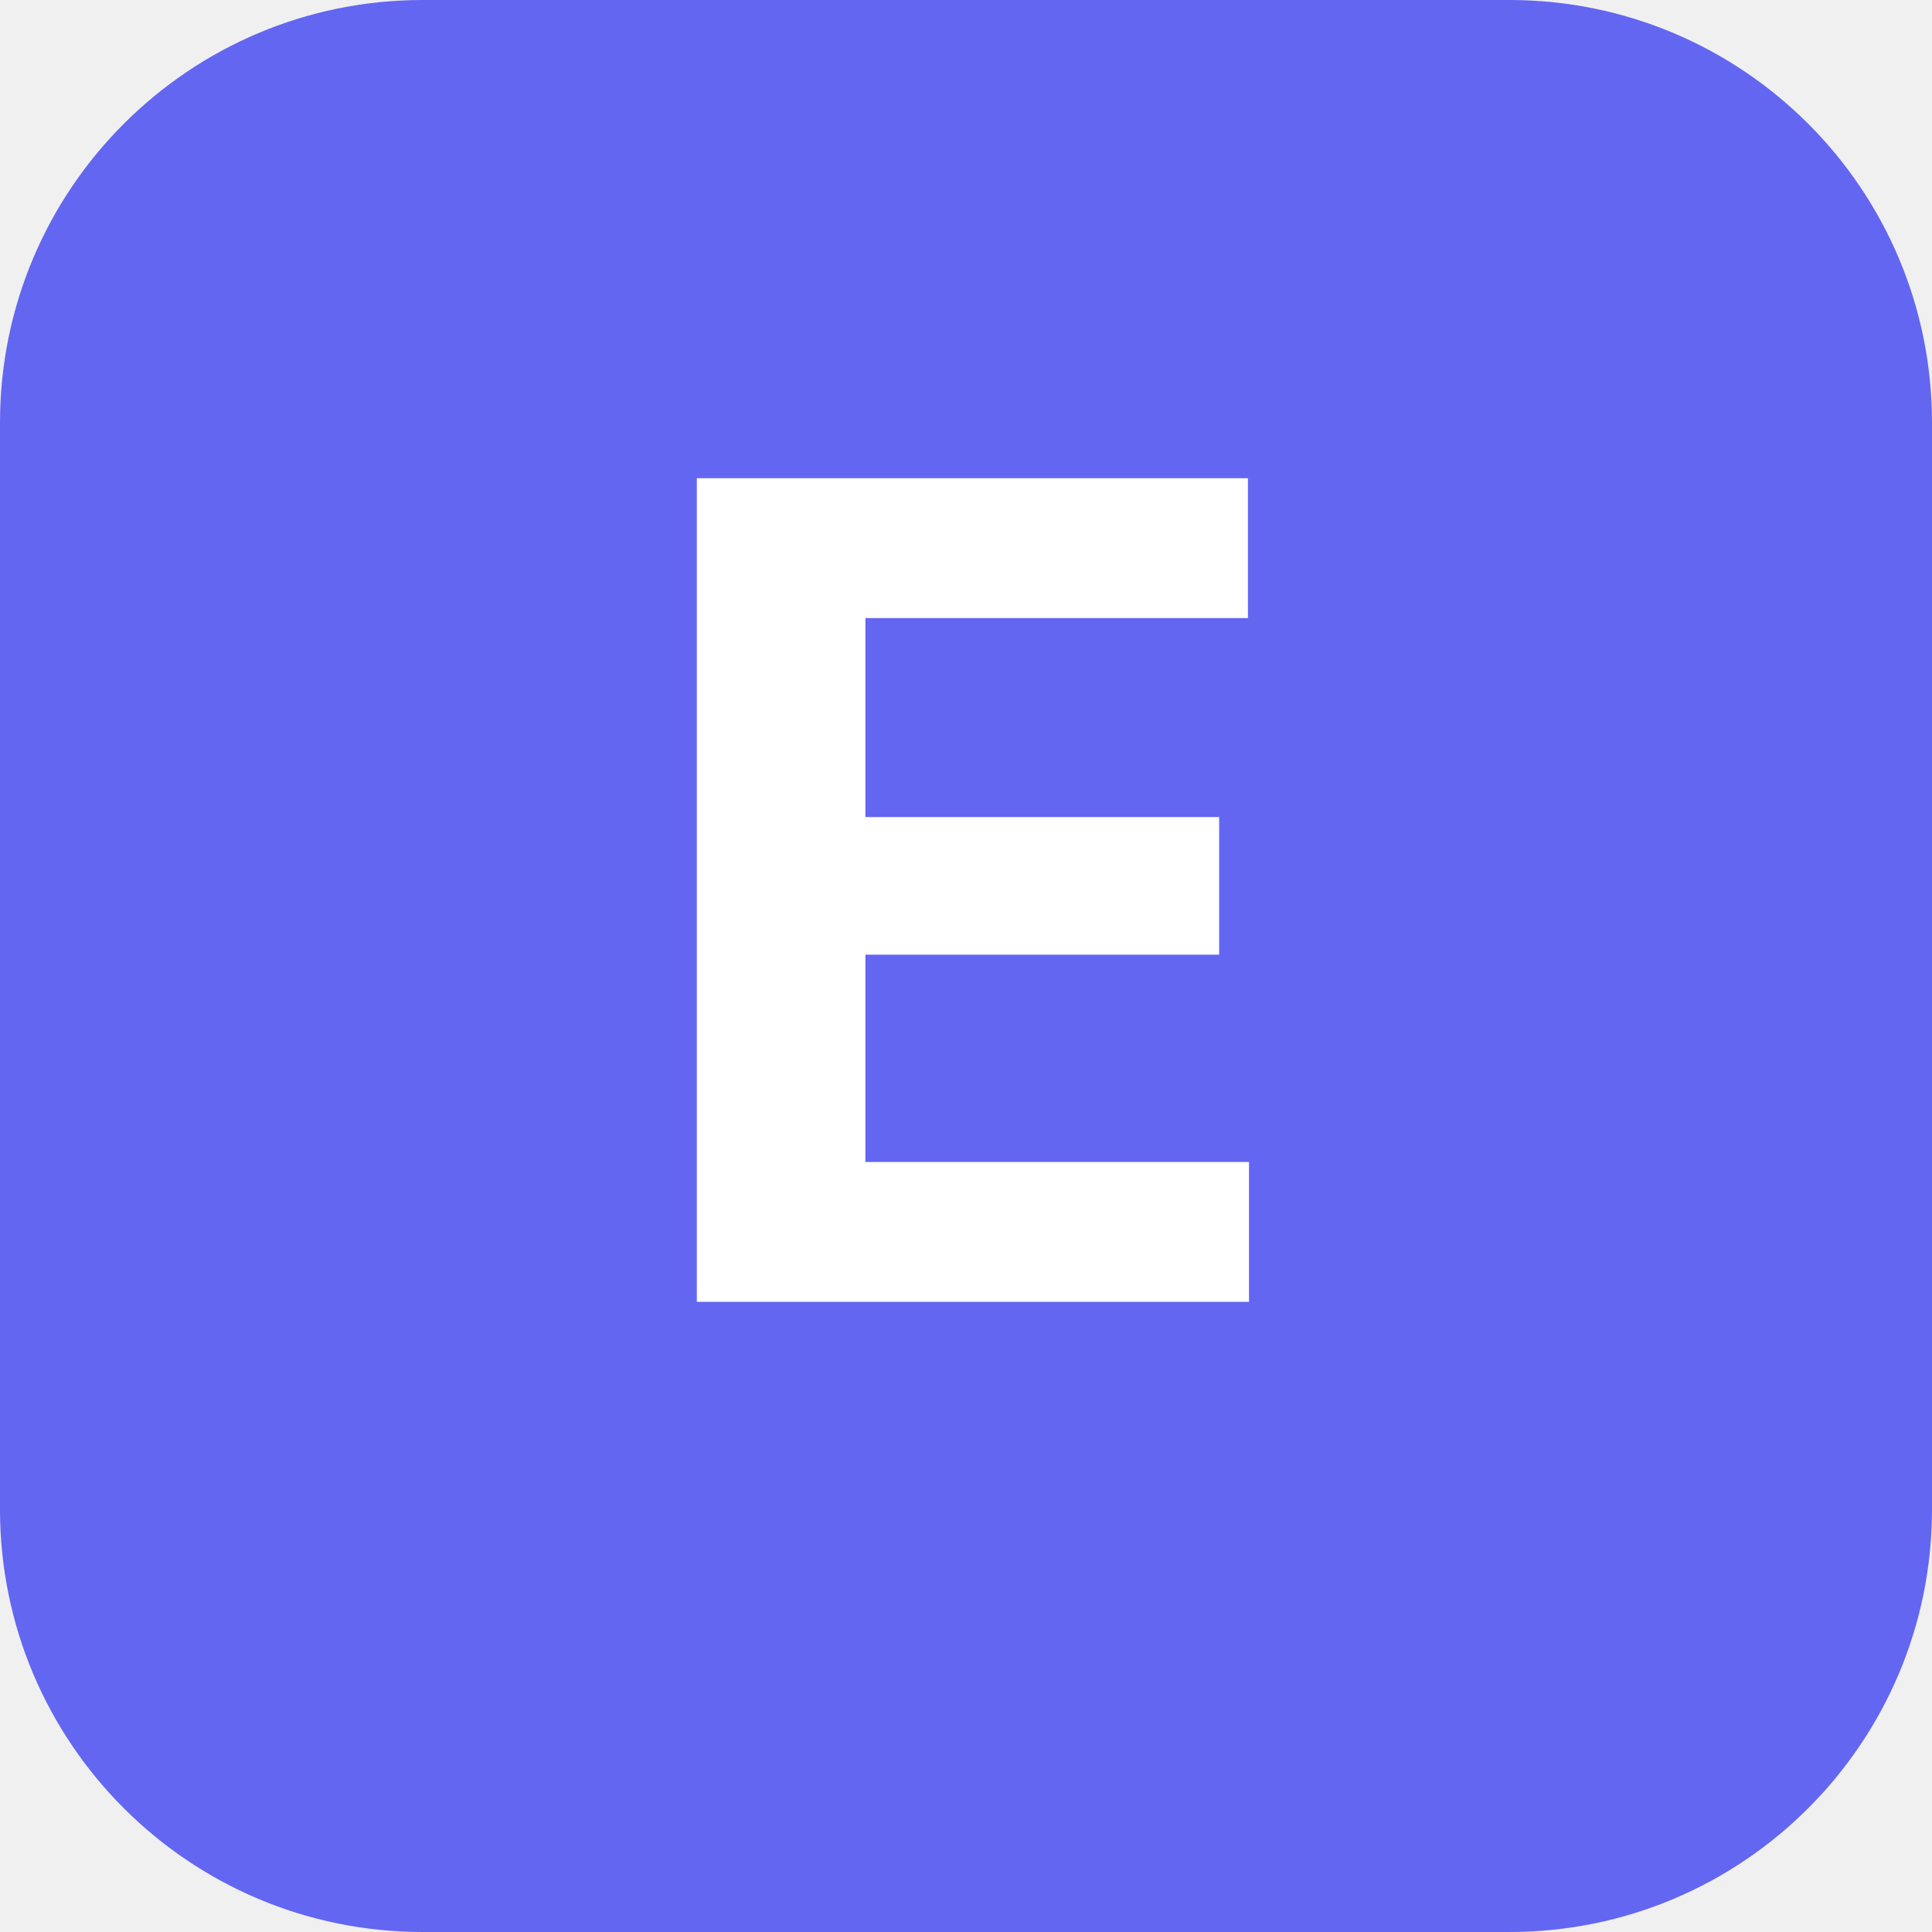
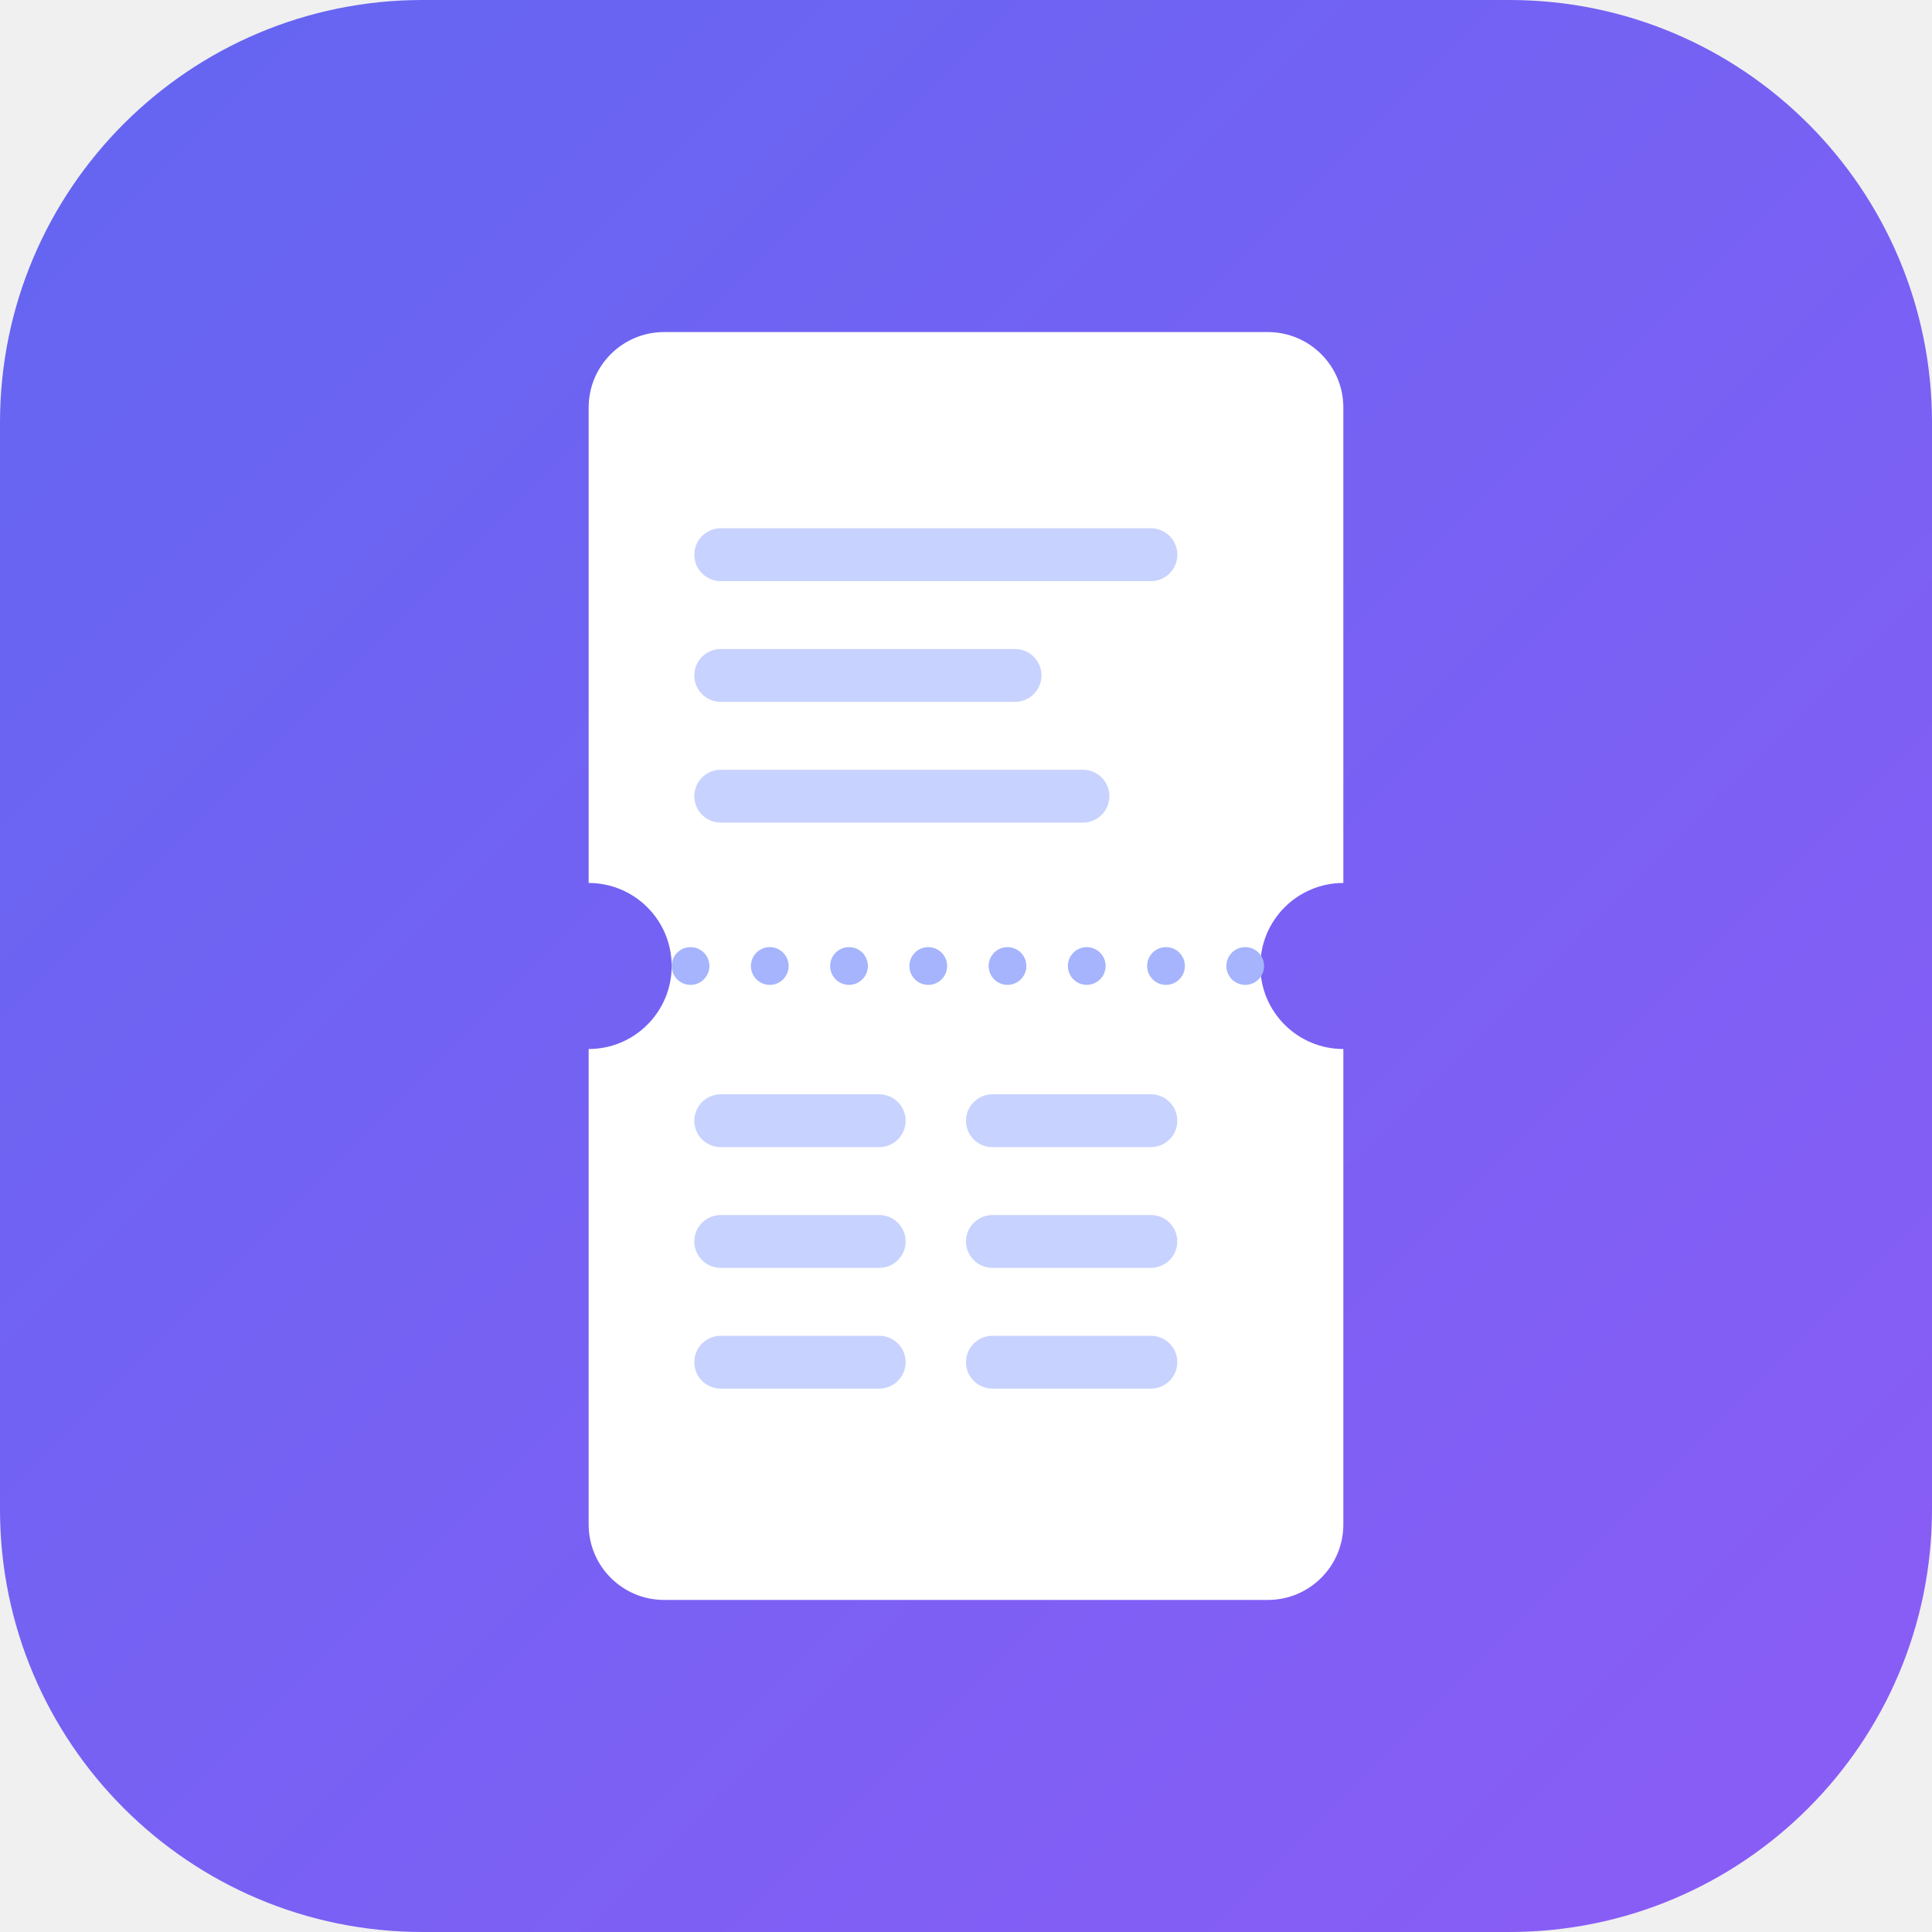
<svg xmlns="http://www.w3.org/2000/svg" viewBox="0 0 512 512" width="512" height="512">
-   <rect width="512" height="512" rx="112" fill="#6366f1" />
-   <text x="256" y="345" font-family="system-ui, -apple-system, sans-serif" font-size="300" font-weight="700" fill="#ffffff" text-anchor="middle">E</text>
+   <defs>
+     <linearGradient id="bg" x1="0" y1="0" x2="512" y2="512" gradientUnits="userSpaceOnUse">
+       <stop stop-color="#6366f1" />
+       <stop offset="1" stop-color="#8b5cf6" />
+     </linearGradient>
+   </defs>
+   <rect width="512" height="512" rx="112" fill="url(#bg)" />
+   <rect x="156" y="88" width="200" height="336" rx="20" fill="white" />
+   <circle cx="156" cy="256" r="22" fill="url(#bg)" />
+   <circle cx="356" cy="256" r="22" fill="url(#bg)" />
+   <rect x="178" y="251" width="10" height="10" rx="5" fill="#a5b4fc" />
+   <rect x="199" y="251" width="10" height="10" rx="5" fill="#a5b4fc" />
+   <rect x="220" y="251" width="10" height="10" rx="5" fill="#a5b4fc" />
+   <rect x="241" y="251" width="10" height="10" rx="5" fill="#a5b4fc" />
+   <rect x="262" y="251" width="10" height="10" rx="5" fill="#a5b4fc" />
+   <rect x="283" y="251" width="10" height="10" rx="5" fill="#a5b4fc" />
+   <rect x="304" y="251" width="10" height="10" rx="5" fill="#a5b4fc" />
+   <rect x="325" y="251" width="10" height="10" rx="5" fill="#a5b4fc" />
+   <rect x="184" y="140" width="128" height="14" rx="7" fill="#c7d2fe" />
+   <rect x="184" y="172" width="92" height="14" rx="7" fill="#c7d2fe" />
+   <rect x="184" y="204" width="110" height="14" rx="7" fill="#c7d2fe" />
+   <rect x="184" y="290" width="56" height="14" rx="7" fill="#c7d2fe" />
+   <rect x="256" y="290" width="56" height="14" rx="7" fill="#c7d2fe" />
+   <rect x="184" y="322" width="56" height="14" rx="7" fill="#c7d2fe" />
+   <rect x="256" y="322" width="56" height="14" rx="7" fill="#c7d2fe" />
+   <rect x="184" y="354" width="56" height="14" rx="7" fill="#c7d2fe" />
+   <rect x="256" y="354" width="56" height="14" rx="7" fill="#c7d2fe" />
</svg>
